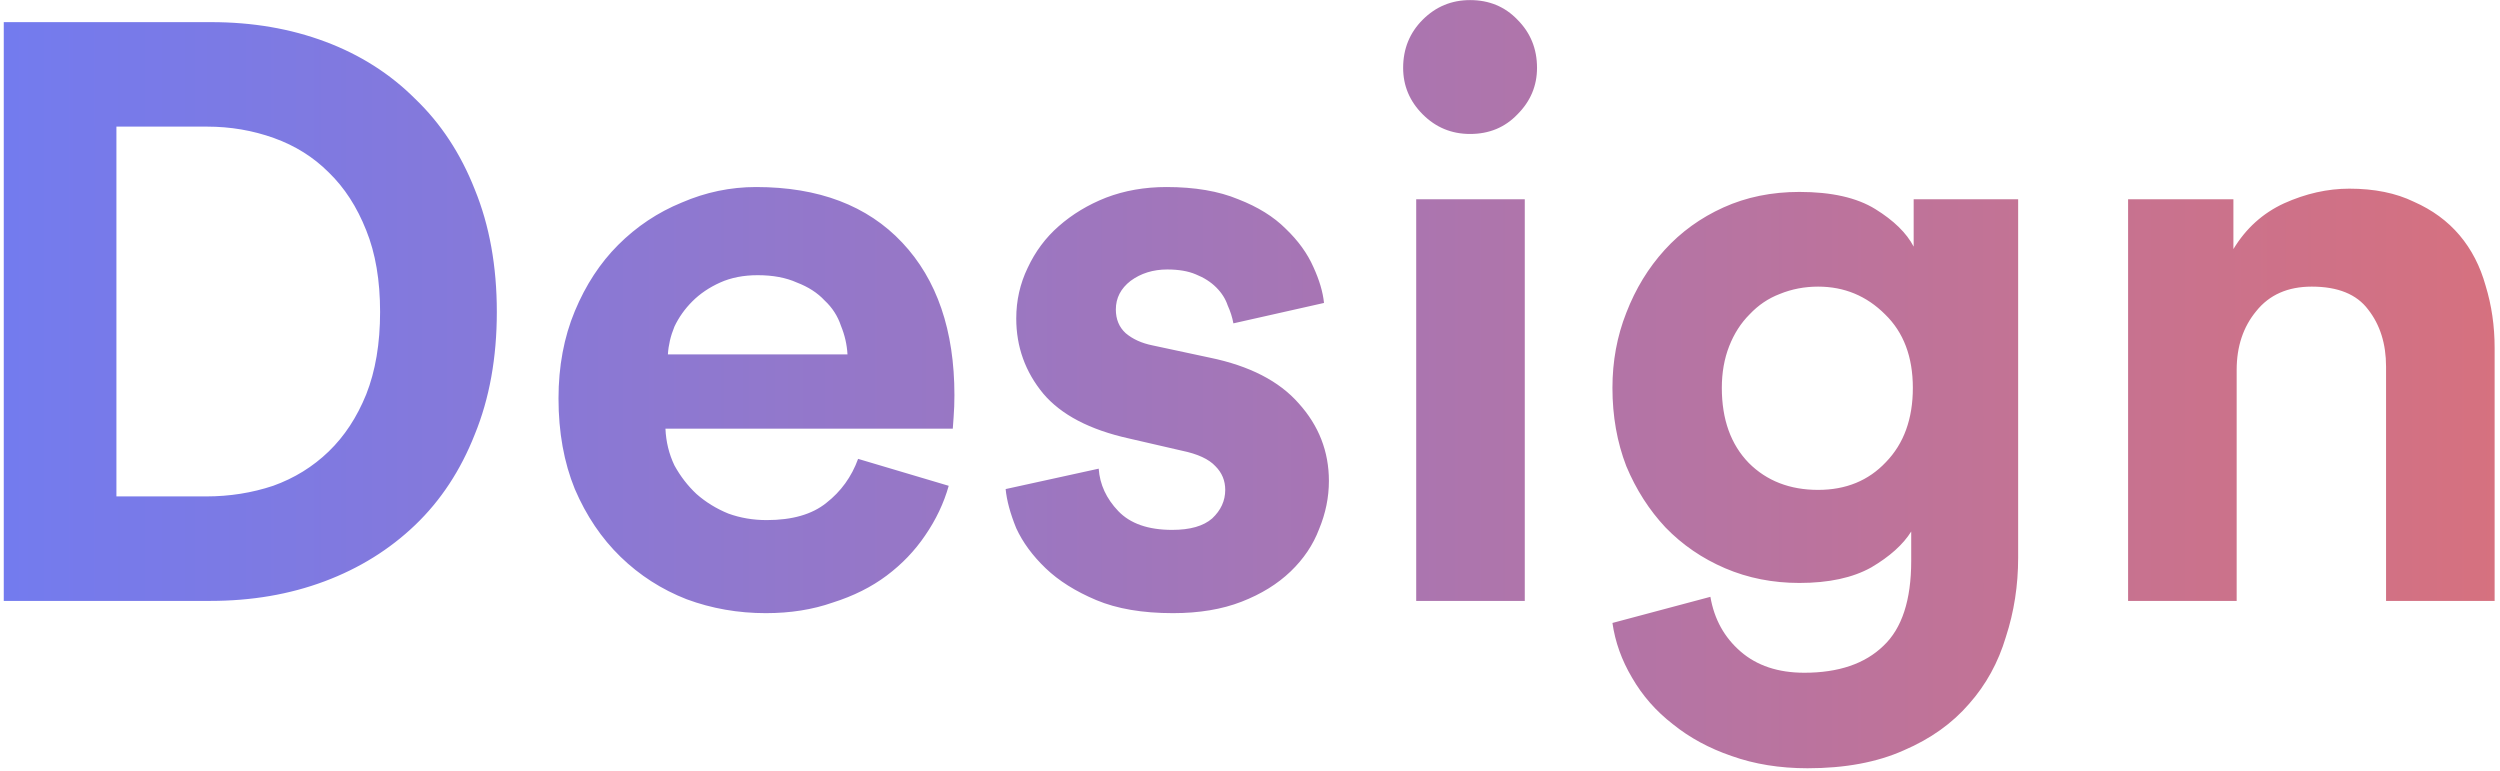
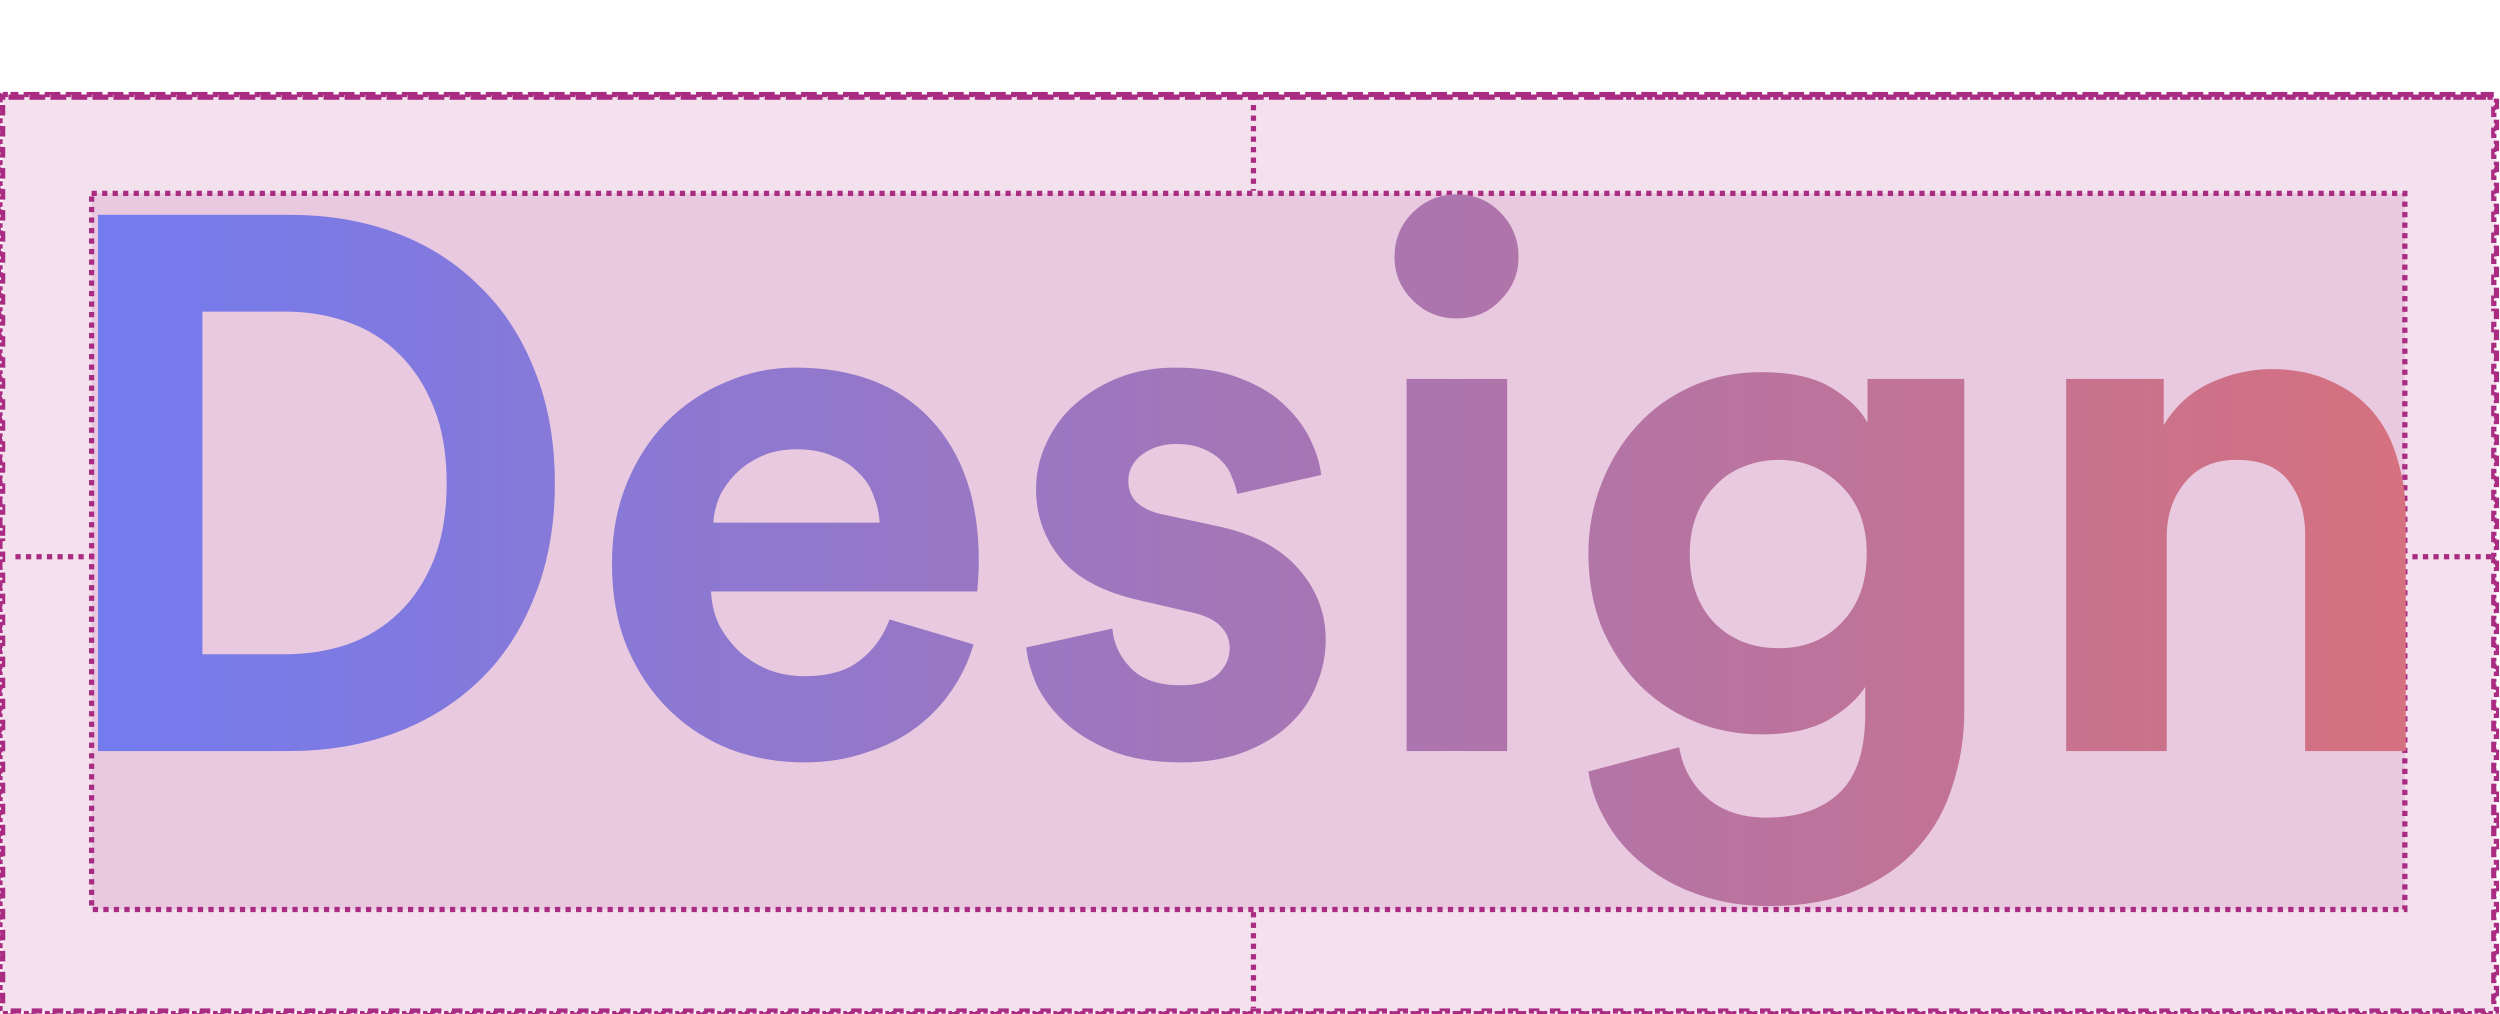
- <svg xmlns="http://www.w3.org/2000/svg" width="441" height="136" viewBox="0 0 441 136" fill="none">
-   <path d="M36.376 87.568C40.504 87.568 44.44 86.944 48.184 85.696C51.928 84.352 55.192 82.336 57.976 79.648C60.76 76.96 62.968 73.6 64.6 69.568C66.232 65.44 67.048 60.592 67.048 55.024C67.048 49.456 66.232 44.656 64.6 40.624C62.968 36.496 60.76 33.088 57.976 30.4C55.288 27.712 52.072 25.696 48.328 24.352C44.584 23.008 40.648 22.336 36.52 22.336H20.536V87.568H36.376ZM0.664 106V3.904H37.24C44.536 3.904 51.256 5.056 57.4 7.36C63.544 9.664 68.824 13.024 73.24 17.44C77.752 21.76 81.256 27.088 83.752 33.424C86.344 39.76 87.64 46.96 87.64 55.024C87.64 63.088 86.344 70.288 83.752 76.624C81.256 82.96 77.752 88.288 73.24 92.608C68.728 96.928 63.4 100.24 57.256 102.544C51.112 104.848 44.392 106 37.096 106H0.664ZM149.497 62.512C149.401 60.784 149.017 59.104 148.345 57.472C147.769 55.744 146.809 54.256 145.465 53.008C144.217 51.664 142.585 50.608 140.569 49.84C138.649 48.976 136.345 48.544 133.657 48.544C131.161 48.544 128.953 48.976 127.033 49.84C125.113 50.704 123.481 51.808 122.137 53.152C120.793 54.496 119.737 55.984 118.969 57.616C118.297 59.248 117.913 60.88 117.817 62.512H149.497ZM167.353 85.696C166.489 88.768 165.097 91.696 163.177 94.48C161.353 97.168 159.097 99.52 156.409 101.536C153.721 103.552 150.553 105.136 146.905 106.288C143.353 107.536 139.417 108.16 135.097 108.16C130.201 108.16 125.545 107.344 121.129 105.712C116.713 103.984 112.825 101.488 109.465 98.224C106.105 94.96 103.417 90.976 101.401 86.272C99.481 81.568 98.521 76.24 98.521 70.288C98.521 64.624 99.481 59.488 101.401 54.88C103.321 50.272 105.865 46.384 109.033 43.216C112.297 39.952 116.041 37.456 120.265 35.728C124.489 33.904 128.857 32.992 133.369 32.992C144.409 32.992 153.001 36.256 159.145 42.784C165.289 49.312 168.361 58.288 168.361 69.712C168.361 71.056 168.313 72.352 168.217 73.6C168.121 74.752 168.073 75.424 168.073 75.616H117.385C117.481 77.92 118.009 80.08 118.969 82.096C120.025 84.016 121.321 85.696 122.857 87.136C124.489 88.576 126.361 89.728 128.473 90.592C130.585 91.36 132.841 91.744 135.241 91.744C139.753 91.744 143.257 90.736 145.753 88.72C148.345 86.704 150.217 84.112 151.369 80.944L167.353 85.696ZM193.811 82.672C194.003 85.456 195.155 87.952 197.267 90.16C199.379 92.368 202.547 93.472 206.771 93.472C209.939 93.472 212.291 92.8 213.827 91.456C215.363 90.016 216.131 88.336 216.131 86.416C216.131 84.784 215.555 83.392 214.403 82.24C213.251 80.992 211.283 80.08 208.499 79.504L199.139 77.344C192.227 75.808 187.187 73.168 184.019 69.424C180.851 65.584 179.267 61.168 179.267 56.176C179.267 53.008 179.939 50.032 181.283 47.248C182.627 44.368 184.451 41.92 186.755 39.904C189.155 37.792 191.939 36.112 195.107 34.864C198.371 33.616 201.923 32.992 205.763 32.992C210.755 32.992 214.979 33.712 218.435 35.152C221.891 36.496 224.675 38.224 226.787 40.336C228.995 42.448 230.627 44.704 231.683 47.104C232.739 49.408 233.363 51.52 233.555 53.44L217.571 57.04C217.379 55.984 217.043 54.928 216.563 53.872C216.179 52.72 215.507 51.664 214.547 50.704C213.587 49.744 212.387 48.976 210.947 48.4C209.603 47.824 207.923 47.536 205.907 47.536C203.411 47.536 201.251 48.208 199.427 49.552C197.699 50.896 196.835 52.576 196.835 54.592C196.835 56.32 197.411 57.712 198.563 58.768C199.811 59.824 201.395 60.544 203.315 60.928L213.395 63.088C220.403 64.528 225.635 67.216 229.091 71.152C232.643 75.088 234.419 79.648 234.419 84.832C234.419 87.712 233.843 90.544 232.691 93.328C231.635 96.112 229.955 98.608 227.651 100.816C225.347 103.024 222.467 104.8 219.011 106.144C215.555 107.488 211.523 108.16 206.915 108.16C201.539 108.16 197.027 107.392 193.379 105.856C189.731 104.32 186.755 102.448 184.451 100.24C182.147 98.032 180.419 95.68 179.267 93.184C178.211 90.592 177.587 88.288 177.395 86.272L193.811 82.672ZM249.818 106V35.152H268.97V106H249.818ZM247.514 11.968C247.514 8.608 248.666 5.776 250.97 3.472C253.274 1.168 256.058 0.016 259.322 0.016C262.682 0.016 265.466 1.168 267.674 3.472C269.978 5.776 271.13 8.608 271.13 11.968C271.13 15.136 269.978 17.872 267.674 20.176C265.466 22.48 262.682 23.632 259.322 23.632C256.058 23.632 253.274 22.48 250.97 20.176C248.666 17.872 247.514 15.136 247.514 11.968ZM301.714 105.28C302.386 109.216 304.162 112.432 307.042 114.928C309.922 117.424 313.666 118.672 318.274 118.672C324.322 118.672 328.978 117.088 332.242 113.92C335.506 110.848 337.138 105.856 337.138 98.944V93.76C335.698 96.064 333.346 98.176 330.082 100.096C326.818 101.92 322.594 102.832 317.41 102.832C312.706 102.832 308.338 101.968 304.306 100.24C300.274 98.512 296.77 96.112 293.794 93.04C290.914 89.968 288.61 86.368 286.882 82.24C285.25 78.016 284.434 73.408 284.434 68.416C284.434 63.712 285.25 59.296 286.882 55.168C288.514 50.944 290.77 47.248 293.65 44.08C296.53 40.912 299.986 38.416 304.018 36.592C308.05 34.768 312.514 33.856 317.41 33.856C323.074 33.856 327.538 34.864 330.802 36.88C334.066 38.896 336.322 41.104 337.57 43.504V35.152H356.002V98.368C356.002 103.264 355.282 107.92 353.842 112.336C352.498 116.848 350.338 120.784 347.362 124.144C344.386 127.6 340.546 130.336 335.842 132.352C331.138 134.464 325.474 135.52 318.85 135.52C313.954 135.52 309.49 134.8 305.458 133.36C301.522 132.016 298.066 130.144 295.09 127.744C292.114 125.44 289.714 122.704 287.89 119.536C286.066 116.464 284.914 113.248 284.434 109.888L301.714 105.28ZM320.722 86.416C325.618 86.416 329.602 84.784 332.674 81.52C335.842 78.256 337.426 73.888 337.426 68.416C337.426 62.944 335.794 58.624 332.53 55.456C329.266 52.192 325.33 50.56 320.722 50.56C318.322 50.56 316.066 50.992 313.954 51.856C311.938 52.624 310.162 53.824 308.626 55.456C307.09 56.992 305.89 58.864 305.026 61.072C304.162 63.28 303.73 65.728 303.73 68.416C303.73 73.984 305.314 78.4 308.482 81.664C311.65 84.832 315.73 86.416 320.722 86.416ZM394.548 106H375.396V35.152H393.972V43.936C396.18 40.288 399.156 37.6 402.9 35.872C406.74 34.144 410.58 33.28 414.42 33.28C418.836 33.28 422.628 34.048 425.796 35.584C429.06 37.024 431.748 38.992 433.86 41.488C435.972 43.984 437.508 46.96 438.468 50.416C439.524 53.872 440.052 57.52 440.052 61.36V106H420.9V64.672C420.9 60.64 419.844 57.28 417.732 54.592C415.716 51.904 412.404 50.56 407.796 50.56C403.572 50.56 400.308 52 398.004 54.88C395.7 57.664 394.548 61.12 394.548 65.248V106Z" fill="url(#paint0_linear)" />
+ <svg xmlns="http://www.w3.org/2000/svg" width="476" height="193" viewBox="0 0 476 193" fill="none">
+   <rect x="17.441" y="36.814" width="440.44" height="136.355" fill="#A92B82" fill-opacity="0.14" stroke="#A92B82" stroke-dasharray="1 1" />
+   <path d="M0 18.5V19.491H0.5V20.486H0V21.48H0.5V22.474H0V23.469H0.5V24.463H0V25.457H0.5V26.452H0V27.446H0.5V28.44H0V29.435H0.5V30.429H0V31.423H0.5V32.418H0V33.412H0.5V34.406H0V35.401H0.5V36.395H0V37.389H0.5V38.383H0V39.378H0.5V40.372H0V41.367H0.5V42.361H0V43.355H0.5V44.349H0V45.344H0.5V46.338H0V47.332H0.5V48.327H0V49.321H0.5V50.315H0V51.31H0.5V52.304H0V53.298H0.5V54.293H0V55.287H0.5V56.281H0V57.276H0.5V58.27H0V59.264H0.5V60.258H0V61.253H0.5V62.247H0V63.242H0.5V64.236H0V65.23H0.5V66.225H0V67.219H0.5V68.213H0V69.207H0.5V70.202H0V71.196H0.5V72.19H0V73.185H0.5V74.179H0V75.173H0.5V76.168H0V77.162H0.5V78.156H0V79.151H0.5V80.145H0V81.139H0.5V82.134H0V83.128H0.5V84.122H0V85.117H0.5V86.111H0V87.105H0.5V88.1H0V89.094H0.5V90.088H0V91.082H0.5V92.077H0V93.071H0.5V94.065H0V95.06H0.5V96.054H0V97.048H0.5V98.043H0V99.037H0.5V100.031H0V101.026H0.5V102.02H0V103.014H0.5V104.009H0V105.003H0.5V105.997H0V106.991H0.5V107.986H0V108.98H0.5V109.974H0V110.969H0.5V111.963H0V112.957H0.5V113.952H0V114.946H0.5V115.94H0V116.935H0.5V117.929H0V118.923H0.5V119.918H0V120.912H0.5V121.906H0V122.901H0.5V123.895H0V124.889H0.5V125.883H0V126.878H0.5V127.872H0V128.866H0.5V129.861H0V130.855H0.5V131.849H0V132.844H0.5V133.838H0V134.832H0.5V135.827H0V136.821H0.5V137.815H0V138.81H0.5V139.804H0V140.798H0.5V141.793H0V142.787H0.5V143.781H0V144.775H0.5V145.77H0V146.764H0.5V147.758H0V148.753H0.5V149.747H0V150.741H0.5V151.736H0V152.73H0.5V153.724H0V154.719H0.5V155.713H0V156.707H0.5V157.702H0V158.696H0.5V159.69H0V160.685H0.5V161.679H0V162.673H0.5V163.668H0V164.662H0.5V165.656H0V166.651H0.5V167.645H0V168.639H0.5V169.634H0V170.628H0.5V171.622H0V172.617H0.5V173.611H0V174.605H0.5V175.6H0V176.594H0.5V177.588H0V178.582H0.5V179.577H0V180.571H0.5V181.565H0V182.56H0.5V183.554H0V184.548H0.5V185.543H0V186.537H0.5V187.531H0V188.526H0.5V189.52H0V190.514H0.5V191.509H0V192.5H0.499V192.503H0.5V193H1.498V192.5H2.496V193H3.495V192.5H4.494V193H5.492V192.5H6.491V193H7.489V192.5H8.488V193H9.486V192.5H10.485V193H11.484V192.5H12.482V193H13.481V192.5H14.479V193H15.478V192.5H16.476V193H17.475V192.5H18.474V193H19.472V192.5H20.471V193H21.469V192.5H22.468V193H23.466V192.5H24.465V193H25.464V192.5H26.462V193H27.461V192.5H28.459V193H29.458V192.5H30.456V193H31.455V192.5H32.454V193H33.452V192.5H34.451V193H35.449V192.5H36.448V193H37.446V192.5H38.445V193H39.444V192.5H40.442V193H41.441V192.5H42.439V193H43.438V192.5H44.436V193H45.435V192.5H46.434V193H47.432V192.5H48.431V193H49.429V192.5H50.428V193H51.426V192.5H52.425V193H53.423V192.5H54.422V193H55.421V192.5H56.419V193H57.418V192.5H58.416V193H59.415V192.5H60.413V193H61.412V192.5H62.411V193H63.409V192.5H64.408V193H65.406V192.5H66.405V193H67.403V192.5H68.402V193H69.401V192.5H70.399V193H71.398V192.5H72.396V193H73.395V192.5H74.394V193H75.392V192.5H76.391V193H77.389V192.5H78.388V193H79.386V192.5H80.385V193H81.383V192.5H82.382V193H83.381V192.5H84.379V193H85.378V192.5H86.376V193H87.375V192.5H88.374V193H89.372V192.5H90.371V193H91.369V192.5H92.368V193H93.366V192.5H94.365V193H95.364V192.5H96.362V193H97.361V192.5H98.359V193H99.358V192.5H100.356V193H101.355V192.5H102.354V193H103.352V192.5H104.351V193H105.349V192.5H106.348V193H107.346V192.5H108.345V193H109.344V192.5H110.342V193H111.341V192.5H112.339V193H113.338V192.5H114.336V193H115.335V192.5H116.334V193H117.332V192.5H118.331V193H119.329V192.5H120.328V193H121.326V192.5H122.325V193H123.324V192.5H124.322V193H125.321V192.5H126.319V193H127.318V192.5H128.316V193H129.315V192.5H130.314V193H131.312V192.5H132.311V193H133.309V192.5H134.308V193H135.306V192.5H136.305V193H137.304V192.5H138.302V193H139.301V192.5H140.299V193H141.298V192.5H142.296V193H143.295V192.5H144.294V193H145.292V192.5H146.291V193H147.289V192.5H148.288V193H149.286V192.5H150.285V193H151.283V192.5H152.282V193H153.281V192.5H154.279V193H155.278V192.5H156.276V193H157.275V192.5H158.273V193H159.272V192.5H160.271V193H161.269V192.5H162.268V193H163.266V192.5H164.265V193H165.263V192.5H166.262V193H167.261V192.5H168.259V193H169.258V192.5H170.256V193H171.255V192.5H172.253V193H173.252V192.5H174.251V193H175.249V192.5H176.248V193H177.246V192.5H178.245V193H179.243V192.5H180.242V193H181.24V192.5H182.239V193H183.238V192.5H184.236V193H185.235V192.5H186.233V193H187.232V192.5H188.23V193H189.229V192.5H190.228V193H191.226V192.5H192.225V193H193.223V192.5H194.222V193H195.22V192.5H196.219V193H197.218V192.5H198.216V193H199.215V192.5H200.213V193H201.212V192.5H202.21V193H203.209V192.5H204.207V193H205.206V192.5H206.205V193H207.203V192.5H208.202V193H209.2V192.5H210.199V193H211.197V192.5H212.196V193H213.195V192.5H214.193V193H215.192V192.5H216.19V193H217.189V192.5H218.187V193H219.186V192.5H220.185V193H221.183V192.5H222.182V193H223.18V192.5H224.179V193H225.177V192.5H226.176V193H227.174V192.5H228.173V193H229.172V192.5H230.17V193H231.169V192.5H232.167V193H233.166V192.5H234.164V193H235.163V192.5H236.162V193H237.16V192.5H238.159V193H239.157V192.5H240.156V193H241.154V192.5H242.153V193H243.152V192.5H244.15V193H245.149V192.5H246.147V193H247.146V192.5H248.144V193H249.143V192.5H250.142V193H251.14V192.5H252.139V193H253.137V192.5H254.136V193H255.134V192.5H256.133V193H257.131V192.5H258.13V193H259.129V192.5H260.127V193H261.126V192.5H262.124V193H263.123V192.5H264.121V193H265.12V192.5H266.119V193H267.117V192.5H268.116V193H269.114V192.5H270.113V193H271.111V192.5H272.11V193H273.109V192.5H274.107V193H275.106V192.5H276.104V193H277.103V192.5H278.101V193H279.1V192.5H280.098V193H281.097V192.5H282.096V193H283.094V192.5H284.093V193H285.091V192.5H286.09V193H287.088V192.5H288.087V193H289.086V192.5H290.084V193H291.083V192.5H292.081V193H293.08V192.5H294.078V193H295.077V192.5H296.076V193H297.074V192.5H298.073V193H299.071V192.5H300.07V193H301.068V192.5H302.067V193H303.065V192.5H304.064V193H305.063V192.5H306.061V193H307.06V192.5H308.058V193H309.057V192.5H310.055V193H311.054V192.5H312.053V193H313.051V192.5H314.05V193H315.048V192.5H316.047V193H317.045V192.5H318.044V193H319.043V192.5H320.041V193H321.04V192.5H322.038V193H323.037V192.5H324.035V193H325.034V192.5H326.033V193H327.031V192.5H328.03V193H329.028V192.5H330.027V193H331.025V192.5H332.024V193H333.022V192.5H334.021V193H335.02V192.5H336.018V193H337.017V192.5H338.015V193H339.014V192.5H340.012V193H341.011V192.5H342.01V193H343.008V192.5H344.007V193H345.005V192.5H346.004V193H347.002V192.5H348.001V193H349V192.5H349.998V193H350.997V192.5H351.995V193H352.994V192.5H353.992V193H354.991V192.5H355.989V193H356.988V192.5H357.987V193H358.985V192.5H359.984V193H360.982V192.5H361.981V193H362.979V192.5H363.978V193H364.977V192.5H365.975V193H366.974V192.5H367.972V193H368.971V192.5H369.969V193H370.968V192.5H371.967V193H372.965V192.5H373.964V193H374.962V192.5H375.961V193H376.959V192.5H377.958V193H378.956V192.5H379.955V193H380.954V192.5H381.952V193H382.951V192.5H383.949V193H384.948V192.5H385.946V193H386.945V192.5H387.944V193H388.942V192.5H389.941V193H390.939V192.5H391.938V193H392.936V192.5H393.935V193H394.934V192.5H395.932V193H396.931V192.5H397.929V193H398.928V192.5H399.926V193H400.925V192.5H401.923V193H402.922V192.5H403.921V193H404.919V192.5H405.918V193H406.916V192.5H407.915V193H408.913V192.5H409.912V193H410.911V192.5H411.909V193H412.908V192.5H413.906V193H414.905V192.5H415.903V193H416.902V192.5H417.901V193H418.899V192.5H419.898V193H420.896V192.5H421.895V193H422.893V192.5H423.892V193H424.891V192.5H425.889V193H426.888V192.5H427.886V193H428.885V192.5H429.883V193H430.882V192.5H431.88V193H432.879V192.5H433.878V193H434.876V192.5H435.875V193H436.873V192.5H437.872V193H438.87V192.5H439.869V193H440.868V192.5H441.866V193H442.865V192.5H443.863V193H444.862V192.5H445.86V193H446.859V192.5H447.858V193H448.856V192.5H449.855V193H450.853V192.5H451.852V193H452.85V192.5H453.849V193H454.847V192.5H455.846V193H456.845V192.5H457.843V193H458.842V192.5H459.84V193H460.839V192.5H461.837V193H462.836V192.5H463.835V193H464.833V192.5H465.832V193H466.83V192.5H467.829V193H468.827V192.5H469.826V193H470.825V192.5H471.823V193H472.822V192.5H473.82V193H474.819V192.5H475.32V191.509H474.82V190.514H475.32V189.52H474.82V188.526H475.32V187.531H474.82V186.537H475.32V185.543H474.82V184.548H475.32V183.554H474.82V182.56H475.32V181.565H474.82V180.571H475.32V179.577H474.82V178.582H475.32V177.588H474.82V176.594H475.32V175.599H474.82V174.605H475.32V173.611H474.82V172.616H475.32V171.622H474.82V170.628H475.32V169.634H474.82V168.639H475.32V167.645H474.82V166.651H475.32V165.656H474.82V164.662H475.32V163.668H474.82V162.673H475.32V161.679H474.82V160.685H475.32V159.69H474.82V158.696H475.32V157.702H474.82V156.707H475.32V155.713H474.82V154.719H475.32V153.724H474.82V152.73H475.32V151.736H474.82V150.741H475.32V149.747H474.82V148.753H475.32V147.758H474.82V146.764H475.32V145.77H474.82V144.776H475.32V143.781H474.82V142.787H475.32V141.793H474.82V140.798H475.32V139.804H474.82V138.81H475.32V137.815H474.82V136.821H475.32V135.827H474.82V134.832H475.32V133.838H474.82V132.844H475.32V131.849H474.82V130.855H475.32V129.861H474.82V128.866H475.32V127.872H474.82V126.878H475.32V125.883H474.82V124.889H475.32V123.895H474.82V122.901H475.32V121.906H474.82V120.912H475.32V119.918H474.82V118.923H475.32V117.929H474.82V116.935H475.32V115.94H474.82V114.946H475.32V113.952H474.82V112.957H475.32V111.963H474.82V110.969H475.32V109.974H474.82V108.98H475.32V107.986H474.82V106.991H475.32V105.997H474.82V105.003H475.32V104.009H474.82V103.014H475.32V102.02H474.82V101.026H475.32V100.031H474.82V99.037H475.32V98.043H474.82V97.048H475.32V96.054H474.82V95.06H475.32V94.065H474.82V93.071H475.32V92.077H474.82V91.082H475.32V90.088H474.82V89.094H475.32V88.1H474.82V87.105H475.32V86.111H474.82V85.117H475.32V84.122H474.82V83.128H475.32V82.134H474.82V81.139H475.32V80.145H474.82V79.151H475.32V78.156H474.82V77.162H475.32V76.168H474.82V75.173H475.32V74.179H474.82V73.185H475.32V72.19H474.82V71.196H475.32V70.202H474.82V69.207H475.32V68.213H474.82V67.219H475.32V66.225H474.82V65.23H475.32V64.236H474.82V63.242H475.32V62.247H474.82V61.253H475.32V60.259H474.82V59.264H475.32V58.27H474.82V57.276H475.32V56.281H474.82V55.287H475.32V54.293H474.82V53.298H475.32V52.304H474.82V51.31H475.32V50.315H474.82V49.321H475.32V48.327H474.82V47.332H475.32V46.338H474.82V45.344H475.32V44.349H474.82V43.355H475.32V42.361H474.82V41.366H475.32V40.372H474.82V39.378H475.32V38.383H474.82V37.389H475.32V36.395H474.82V35.401H475.32V34.406H474.82V33.412H475.32V32.417H474.82V31.423H475.32V30.429H474.82V29.434H475.32V28.44H474.82V27.446H475.32V26.452H474.82V25.457H475.32V24.463H474.82V23.469H475.32V22.474H474.82V21.48H475.32V20.486H474.82V19.491H475.32V18.5H474.82V18.497H474.82L0 18.5ZM0 18.5H0.501V18M0 18.5L0.501 18M0.501 18H1.5V18.5H2.498V18H3.497V18.5H4.495V18H5.494V18.5H6.492V18H7.491V18.5H8.489V18H9.488V18.5H10.487V18H11.485V18.5H12.484V18H13.482V18.5H14.481V18H15.479V18.5H16.478V18H17.477V18.5H18.475V18H19.474V18.5H20.472V18H21.471V18.5H22.469V18H23.468V18.5H24.466V18H25.465V18.5H26.464V18H27.462V18.5H28.461V18H29.459V18.5H30.458V18H31.456V18.5H32.455V18H33.454V18.5H34.452V18H35.451V18.5H36.449V18H37.448V18.5H38.447V18H39.445V18.5H40.444V18H41.442V18.5H42.441V18H43.439V18.5H44.438V18H45.436V18.5H46.435V18H47.434V18.5H48.432V18H49.431V18.5H50.429V18H51.428V18.5H52.426V18H53.425V18.5H54.423V18H55.422V18.5H56.421V18H57.419V18.5H58.418V18H59.416V18.5H60.415V18H61.413V18.5H62.412V18H63.411V18.5H64.409V18H65.408V18.5H66.406V18H67.405V18.5H68.403V18H69.402V18.5H70.401V18H71.399V18.5H72.398V18H73.396V18.5H74.395V18H75.393V18.5H76.392V18H77.391V18.5H78.389V18H79.388V18.5H80.386V18H81.385V18.5H82.383V18H83.382V18.5H84.38V18H85.379V18.5H86.378V18H87.376V18.5H88.375V18H89.373V18.5H90.372V18H91.371V18.5H92.369V18H93.368V18.5H94.366V18H95.365V18.5H96.363V18H97.362V18.5H98.36V18H99.359V18.5H100.358V18H101.356V18.5H102.355V18H103.353V18.5H104.352V18H105.35V18.5H106.349V18H107.348V18.5H108.346V18H109.345V18.5H110.343V18H111.342V18.5H112.34V18H113.339V18.5H114.337V18H115.336V18.5H116.335V18H117.333V18.5H118.332V18H119.33V18.5H120.329V18H121.327V18.5H122.326V18H123.325V18.5H124.323V18H125.322V18.5H126.32V18H127.319V18.5H128.317V18H129.316V18.5H130.314V18H131.313V18.5H132.312V18H133.31V18.5H134.309V18H135.307V18.5H136.306V18H137.304V18.5H138.303V18H139.302V18.5H140.3V18H141.299V18.5H142.297V18H143.296V18.5H144.294V18H145.293V18.5H146.292V18H147.29V18.5H148.289V18H149.287V18.5H150.286V18H151.284V18.5H152.283V18H153.282V18.5H154.28V18H155.279V18.5H156.277V18H157.276V18.5H158.274V18H159.273V18.5H160.271V18H161.27V18.5H162.269V18H163.267V18.5H164.266V18H165.264V18.5H166.263V18H167.261V18.5H168.26V18H169.259V18.5H170.257V18H171.256V18.5H172.254V18H173.253V18.5H174.251V18H175.25V18.5H176.249V18H177.247V18.5H178.246V18H179.244V18.5H180.243V18H181.241V18.5H182.24V18H183.238V18.5H184.237V18H185.236V18.5H186.234V18H187.233V18.5H188.231V18H189.23V18.5H190.228V18H191.227V18.5H192.226V18H193.224V18.5H194.223V18H195.221V18.5H196.22V18H197.218V18.5H198.217V18H199.216V18.5H200.214V18H201.213V18.5H202.211V18H203.21V18.5H204.208V18H205.207V18.5H206.206V18H207.204V18.5H208.203V18H209.201V18.5H210.2V18H211.198V18.5H212.197V18H213.195V18.5H214.194V18H215.193V18.5H216.191V18H217.19V18.5H218.188V18H219.187V18.5H220.185V18H221.184V18.5H222.183V18H223.181V18.5H224.18V18H225.178V18.5H226.177V18H227.175V18.5H228.174V18H229.173V18.5H230.171V18H231.17V18.5H232.168V18H233.167V18.5H234.165V18H235.164V18.5H236.162V18H237.161V18.5H238.16V18H239.158V18.5H240.157V18H241.155V18.5H242.154V18H243.152V18.5H244.151V18H245.15V18.5H246.148V18H247.147V18.5H248.145V18H249.144V18.5H250.142V18H251.141V18.5H252.14V18H253.138V18.5H254.137V18H255.135V18.5H256.134V18H257.132V18.5H258.131V18H259.129V18.5H260.128V18H261.127V18.5H262.125V18H263.124V18.5H264.122V18H265.121V18.5H266.119V18H267.118V18.5H268.117V18H269.115V18.5H270.114V18H271.112V18.5H272.111V18H273.109V18.5H274.108V18H275.107V18.5H276.105V18H277.104V18.5H278.102V18H279.101V18.5H280.099V18H281.098V18.5H282.096V18H283.095V18.5H284.094V18H285.092V18.5H286.091V18H287.089V18.5H288.088V18H289.086V18.5H290.085V18H291.084V18.5H292.082V18H293.081V18.5H294.079V18H295.078V18.5H296.076V18H297.075V18.5H298.074V18H299.072V18.5H300.071V18H301.069V18.5H302.068V18H303.066V18.5H304.065V18H305.064V18.5H306.062V18H307.061V18.5H308.059V18H309.058V18.5H310.056V18H311.055V18.5H312.053V18H313.052V18.5H314.051V18H315.049V18.5H316.048V18H317.046V18.5H318.045V18H319.043V18.5H320.042V18H321.041V18.5H322.039V18H323.038V18.5H324.036V18H325.035V18.5H326.033V18H327.032V18.5H328.031V18H329.029V18.5H330.028V18H331.026V18.5H332.025V18H333.023V18.5H334.022V18H335.02V18.5H336.019V18H337.018V18.5H338.016V18H339.015V18.5H340.013V18H341.012V18.5H342.01V18H343.009V18.5H344.008V18H345.006V18.5H346.005V18H347.003V18.5H348.002V18H349V18.5H349.999V18H350.998V18.5H351.996V18H352.995V18.5H353.993V18H354.992V18.5H355.99V18H356.989V18.5H357.988V18H358.986V18.5H359.985V18H360.983V18.5H361.982V18H362.98V18.5H363.979V18H364.978V18.5H365.976V18H366.975V18.5H367.973V18H368.972V18.5H369.97V18H370.969V18.5H371.968V18H372.966V18.5H373.965V18H374.963V18.5H375.962V18H376.96V18.5H377.959V18H378.958V18.5H379.956V18H380.955V18.5H381.953V18H382.952V18.5H383.951V18H384.949V18.5H385.948V18H386.946V18.5H387.945V18H388.943V18.5H389.942V18H390.941V18.5H391.939V18H392.938V18.5H393.936V18H394.935V18.5H395.933V18H396.932V18.5H397.931V18H398.929V18.5H399.928V18H400.926V18.5H401.925V18H402.923V18.5H403.922V18H404.921V18.5H405.919V18H406.918V18.5H407.916V18H408.915V18.5H409.913V18H410.912V18.5H411.911V18H412.909V18.5H413.908V18H414.906V18.5H415.905V18H416.903V18.5H417.902V18H418.901V18.5H419.899V18H420.898V18.5H421.896V18H422.895V18.5H423.893V18H424.892V18.5H425.891V18H426.889V18.5H427.888V18H428.886V18.5H429.885V18H430.883V18.5H431.882V18H432.88V18.5H433.879V18H434.878V18.5H435.876V18H436.875V18.5H437.873V18H438.872V18.5H439.87V18H440.869V18.5H441.868V18H442.866V18.5H443.865V18H444.863V18.5H445.862V18H446.86V18.5H447.859V18H448.858V18.5H449.856V18H450.855V18.5H451.853V18H452.852V18.5H453.85V18H454.849V18.5H455.848V18H456.846V18.5H457.845V18H458.843V18.5H459.842V18H460.84V18.5H461.839V18H462.838V18.5H463.836V18H464.835V18.5H465.833V18H466.832V18.5H467.83V18H468.829V18.5H469.828V18H470.826V18.5H471.825V18H472.823M0.501 18H472.823M472.823 18V18.5H473.822V18H474.82H472.823Z" fill="#A92B82" fill-opacity="0.14" stroke="#A92B82" stroke-dasharray="1 1" />
+   <line x1="238.658" y1="173.669" x2="238.658" y2="191.983" stroke="#A92B82" stroke-dasharray="1 1" />
+   <line x1="238.658" y1="18" x2="238.658" y2="36.314" stroke="#A92B82" stroke-dasharray="1 1" />
+   <line x1="17.938" y1="106" x2="1.994" y2="106" stroke="#A92B82" stroke-dasharray="1 1" />
+   <line x1="474.324" y1="106" x2="458.381" y2="106" stroke="#A92B82" stroke-dasharray="1 1" />
+   <path d="M54.376 124.568C58.504 124.568 62.44 123.944 66.184 122.696C69.928 121.352 73.192 119.336 75.976 116.648C78.76 113.96 80.968 110.6 82.6 106.568C84.232 102.44 85.048 97.592 85.048 92.024C85.048 86.456 84.232 81.656 82.6 77.624C80.968 73.496 78.76 70.088 75.976 67.4C73.288 64.712 70.072 62.696 66.328 61.352C62.584 60.008 58.648 59.336 54.52 59.336H38.536V124.568H54.376ZM18.664 143V40.904H55.24C62.536 40.904 69.256 42.056 75.4 44.36C81.544 46.664 86.824 50.024 91.24 54.44C95.752 58.76 99.256 64.088 101.752 70.424C104.344 76.76 105.64 83.96 105.64 92.024C105.64 100.088 104.344 107.288 101.752 113.624C99.256 119.96 95.752 125.288 91.24 129.608C86.728 133.928 81.4 137.24 75.256 139.544C69.112 141.848 62.392 143 55.096 143H18.664ZM167.497 99.512C167.401 97.784 167.017 96.104 166.345 94.472C165.769 92.744 164.809 91.256 163.465 90.008C162.217 88.664 160.585 87.608 158.569 86.84C156.649 85.976 154.345 85.544 151.657 85.544C149.161 85.544 146.953 85.976 145.033 86.84C143.113 87.704 141.481 88.808 140.137 90.152C138.793 91.496 137.737 92.984 136.969 94.616C136.297 96.248 135.913 97.88 135.817 99.512H167.497ZM185.353 122.696C184.489 125.768 183.097 128.696 181.177 131.48C179.353 134.168 177.097 136.52 174.409 138.536C171.721 140.552 168.553 142.136 164.905 143.288C161.353 144.536 157.417 145.16 153.097 145.16C148.201 145.16 143.545 144.344 139.129 142.712C134.713 140.984 130.825 138.488 127.465 135.224C124.105 131.96 121.417 127.976 119.401 123.272C117.481 118.568 116.521 113.24 116.521 107.288C116.521 101.624 117.481 96.488 119.401 91.88C121.321 87.272 123.865 83.384 127.033 80.216C130.297 76.952 134.041 74.456 138.265 72.728C142.489 70.904 146.857 69.992 151.369 69.992C162.409 69.992 171.001 73.256 177.145 79.784C183.289 86.312 186.361 95.288 186.361 106.712C186.361 108.056 186.313 109.352 186.217 110.6C186.121 111.752 186.073 112.424 186.073 112.616H135.385C135.481 114.92 136.009 117.08 136.969 119.096C138.025 121.016 139.321 122.696 140.857 124.136C142.489 125.576 144.361 126.728 146.473 127.592C148.585 128.36 150.841 128.744 153.241 128.744C157.753 128.744 161.257 127.736 163.753 125.72C166.345 123.704 168.217 121.112 169.369 117.944L185.353 122.696ZM211.811 119.672C212.003 122.456 213.155 124.952 215.267 127.16C217.379 129.368 220.547 130.472 224.771 130.472C227.939 130.472 230.291 129.8 231.827 128.456C233.363 127.016 234.131 125.336 234.131 123.416C234.131 121.784 233.555 120.392 232.403 119.24C231.251 117.992 229.283 117.08 226.499 116.504L217.139 114.344C210.227 112.808 205.187 110.168 202.019 106.424C198.851 102.584 197.267 98.168 197.267 93.176C197.267 90.008 197.939 87.032 199.283 84.248C200.627 81.368 202.451 78.92 204.755 76.904C207.155 74.792 209.939 73.112 213.107 71.864C216.371 70.616 219.923 69.992 223.763 69.992C228.755 69.992 232.979 70.712 236.435 72.152C239.891 73.496 242.675 75.224 244.787 77.336C246.995 79.448 248.627 81.704 249.683 84.104C250.739 86.408 251.363 88.52 251.555 90.44L235.571 94.04C235.379 92.984 235.043 91.928 234.563 90.872C234.179 89.72 233.507 88.664 232.547 87.704C231.587 86.744 230.387 85.976 228.947 85.4C227.603 84.824 225.923 84.536 223.907 84.536C221.411 84.536 219.251 85.208 217.427 86.552C215.699 87.896 214.835 89.576 214.835 91.592C214.835 93.32 215.411 94.712 216.563 95.768C217.811 96.824 219.395 97.544 221.315 97.928L231.395 100.088C238.403 101.528 243.635 104.216 247.091 108.152C250.643 112.088 252.419 116.648 252.419 121.832C252.419 124.712 251.843 127.544 250.691 130.328C249.635 133.112 247.955 135.608 245.651 137.816C243.347 140.024 240.467 141.8 237.011 143.144C233.555 144.488 229.523 145.16 224.915 145.16C219.539 145.16 215.027 144.392 211.379 142.856C207.731 141.32 204.755 139.448 202.451 137.24C200.147 135.032 198.419 132.68 197.267 130.184C196.211 127.592 195.587 125.288 195.395 123.272L211.811 119.672ZM267.818 143V72.152H286.97V143H267.818ZM265.514 48.968C265.514 45.608 266.666 42.776 268.97 40.472C271.274 38.168 274.058 37.016 277.322 37.016C280.682 37.016 283.466 38.168 285.674 40.472C287.978 42.776 289.13 45.608 289.13 48.968C289.13 52.136 287.978 54.872 285.674 57.176C283.466 59.48 280.682 60.632 277.322 60.632C274.058 60.632 271.274 59.48 268.97 57.176C266.666 54.872 265.514 52.136 265.514 48.968ZM319.714 142.28C320.386 146.216 322.162 149.432 325.042 151.928C327.922 154.424 331.666 155.672 336.274 155.672C342.322 155.672 346.978 154.088 350.242 150.92C353.506 147.848 355.138 142.856 355.138 135.944V130.76C353.698 133.064 351.346 135.176 348.082 137.096C344.818 138.92 340.594 139.832 335.41 139.832C330.706 139.832 326.338 138.968 322.306 137.24C318.274 135.512 314.77 133.112 311.794 130.04C308.914 126.968 306.61 123.368 304.882 119.24C303.25 115.016 302.434 110.408 302.434 105.416C302.434 100.712 303.25 96.296 304.882 92.168C306.514 87.944 308.77 84.248 311.65 81.08C314.53 77.912 317.986 75.416 322.018 73.592C326.05 71.768 330.514 70.856 335.41 70.856C341.074 70.856 345.538 71.864 348.802 73.88C352.066 75.896 354.322 78.104 355.57 80.504V72.152H374.002V135.368C374.002 140.264 373.282 144.92 371.842 149.336C370.498 153.848 368.338 157.784 365.362 161.144C362.386 164.6 358.546 167.336 353.842 169.352C349.138 171.464 343.474 172.52 336.85 172.52C331.954 172.52 327.49 171.8 323.458 170.36C319.522 169.016 316.066 167.144 313.09 164.744C310.114 162.44 307.714 159.704 305.89 156.536C304.066 153.464 302.914 150.248 302.434 146.888L319.714 142.28ZM338.722 123.416C343.618 123.416 347.602 121.784 350.674 118.52C353.842 115.256 355.426 110.888 355.426 105.416C355.426 99.944 353.794 95.624 350.53 92.456C347.266 89.192 343.33 87.56 338.722 87.56C336.322 87.56 334.066 87.992 331.954 88.856C329.938 89.624 328.162 90.824 326.626 92.456C325.09 93.992 323.89 95.864 323.026 98.072C322.162 100.28 321.73 102.728 321.73 105.416C321.73 110.984 323.314 115.4 326.482 118.664C329.65 121.832 333.73 123.416 338.722 123.416ZM412.548 143H393.396V72.152H411.972V80.936C414.18 77.288 417.156 74.6 420.9 72.872C424.74 71.144 428.58 70.28 432.42 70.28C436.836 70.28 440.628 71.048 443.796 72.584C447.06 74.024 449.748 75.992 451.86 78.488C453.972 80.984 455.508 83.96 456.468 87.416C457.524 90.872 458.052 94.52 458.052 98.36V143H438.9V101.672C438.9 97.64 437.844 94.28 435.732 91.592C433.716 88.904 430.404 87.56 425.796 87.56C421.572 87.56 418.308 89 416.004 91.88C413.7 94.664 412.548 98.12 412.548 102.248V143Z" fill="url(#paint0_linear)" />
  <defs>
-     <linearGradient id="paint0_linear" x1="-52.212" y1="55.123" x2="513.256" y2="55.123" gradientUnits="userSpaceOnUse">
+     <linearGradient id="paint0_linear" x1="-34.212" y1="92.123" x2="531.256" y2="92.123" gradientUnits="userSpaceOnUse">
      <stop stop-color="#677CFC" />
      <stop offset="0.99" stop-color="#E56F6E" />
    </linearGradient>
  </defs>
</svg>
